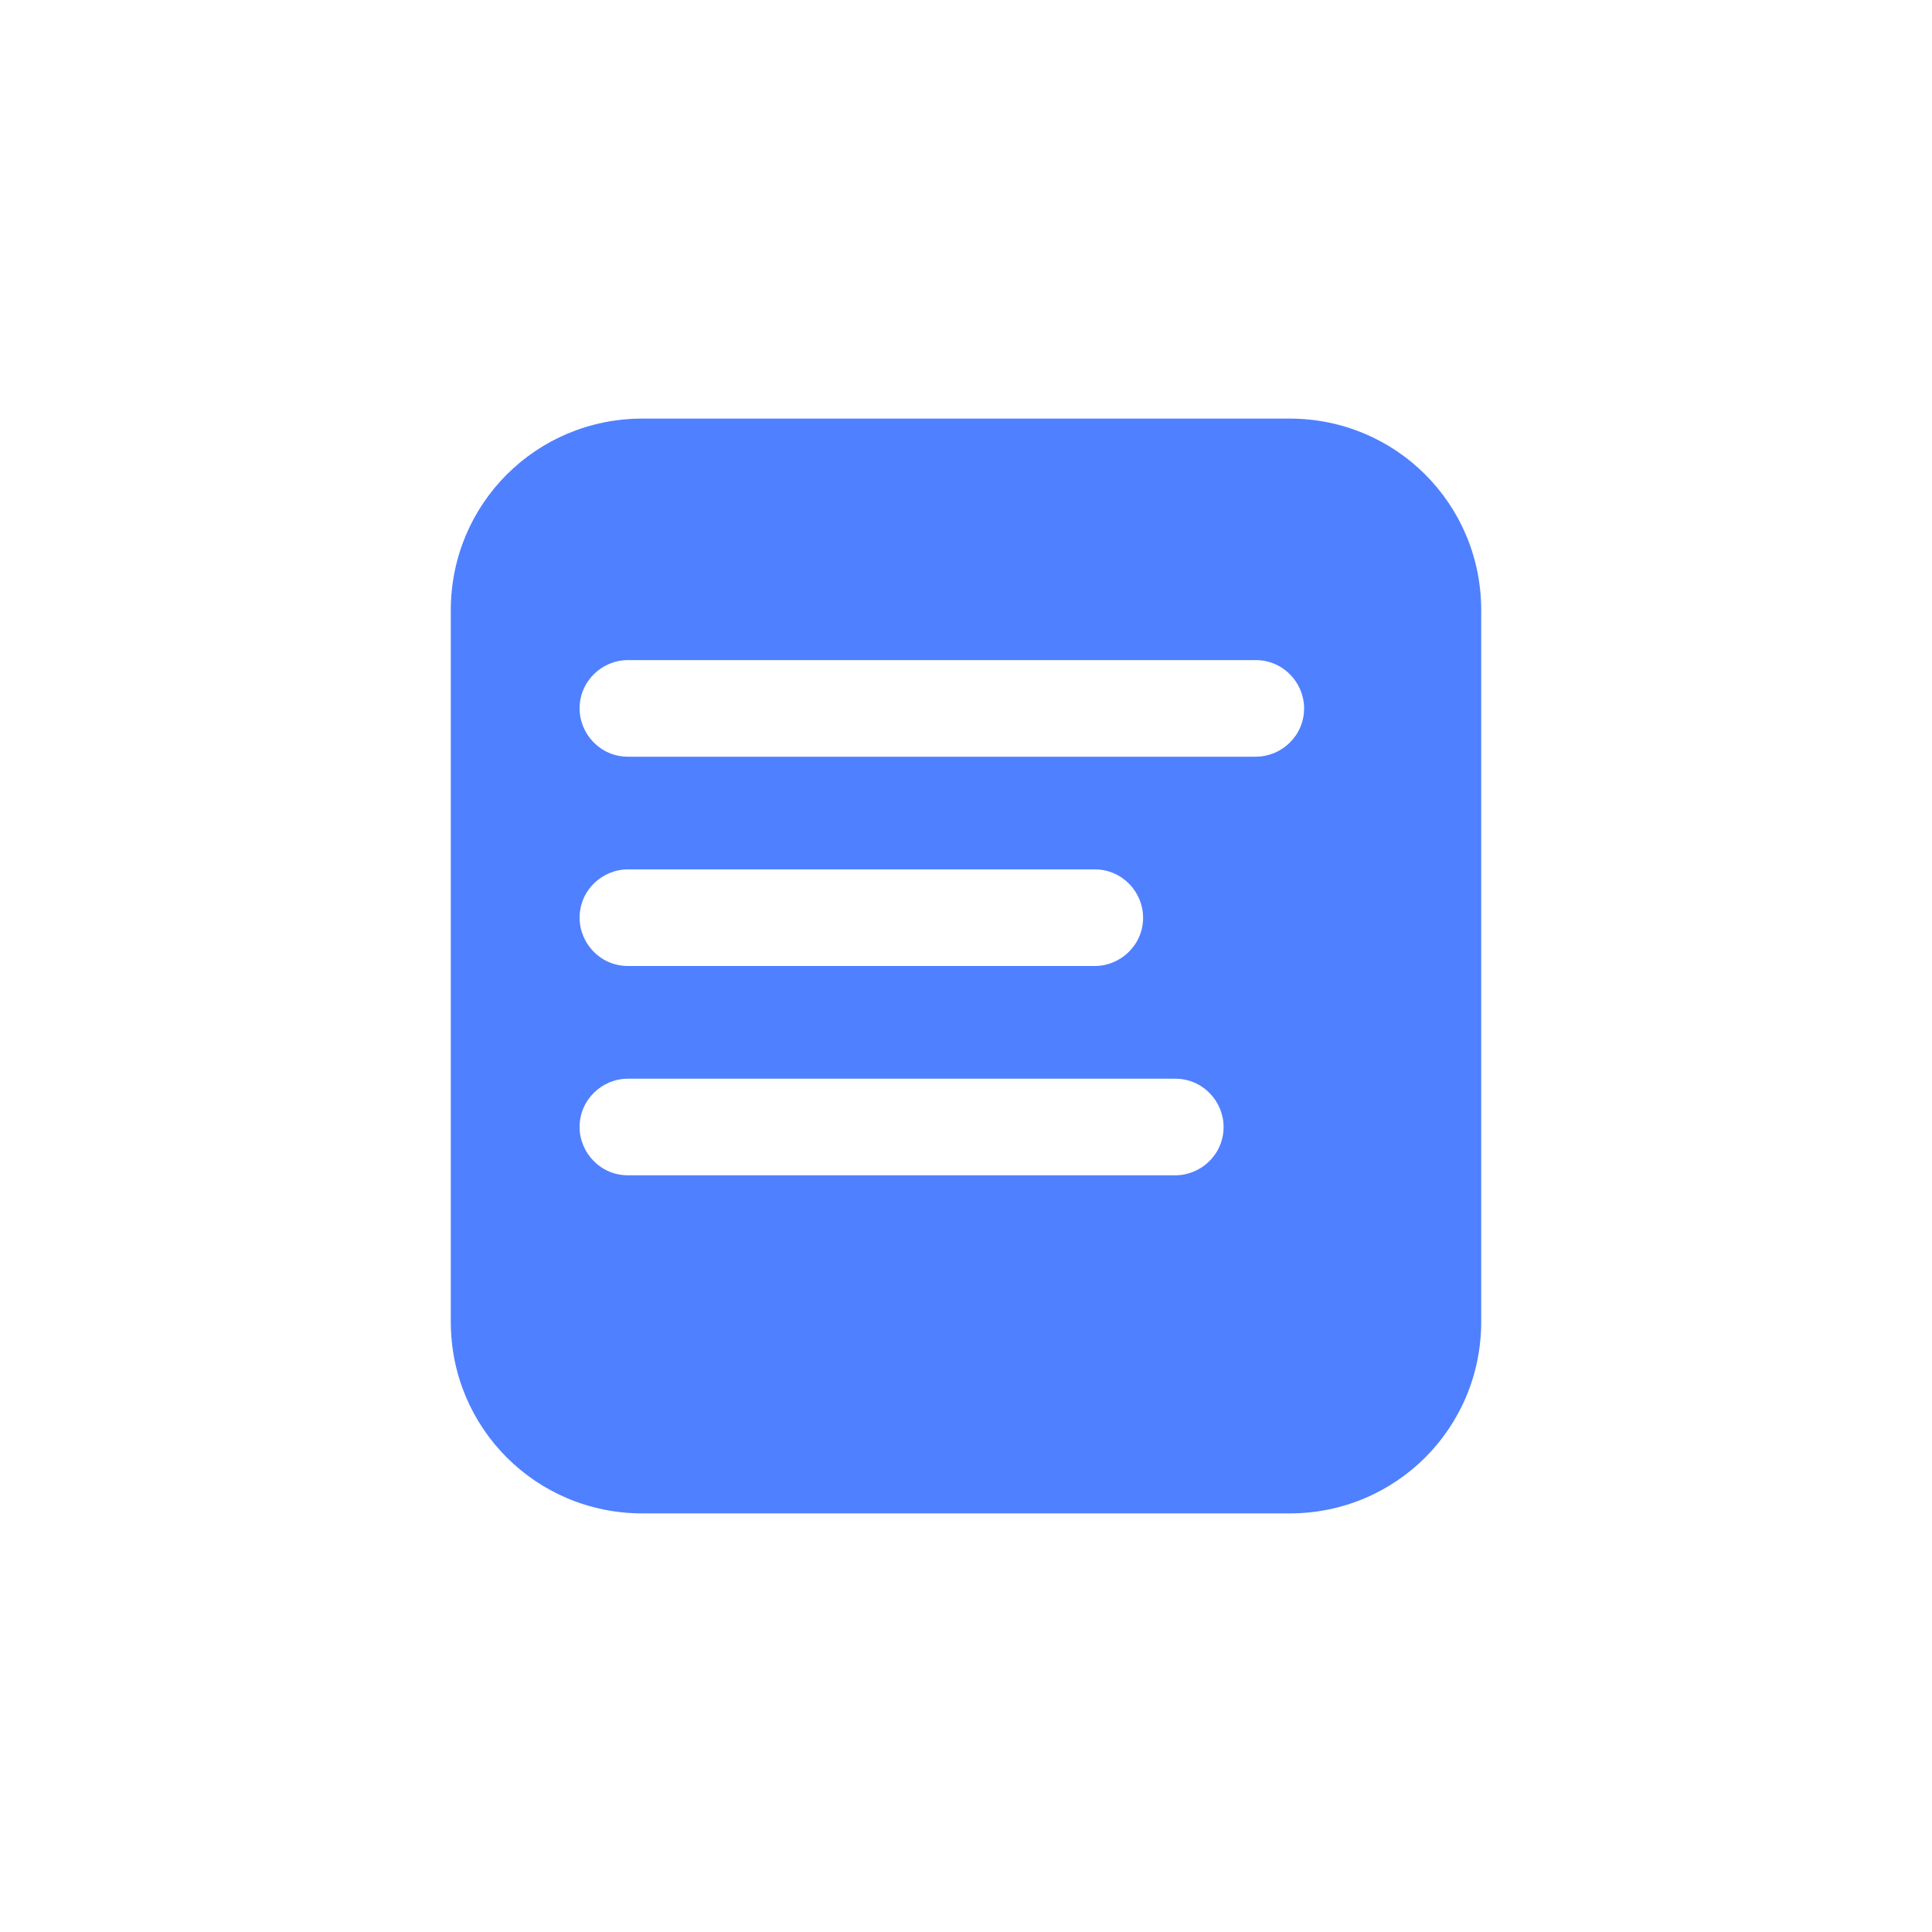
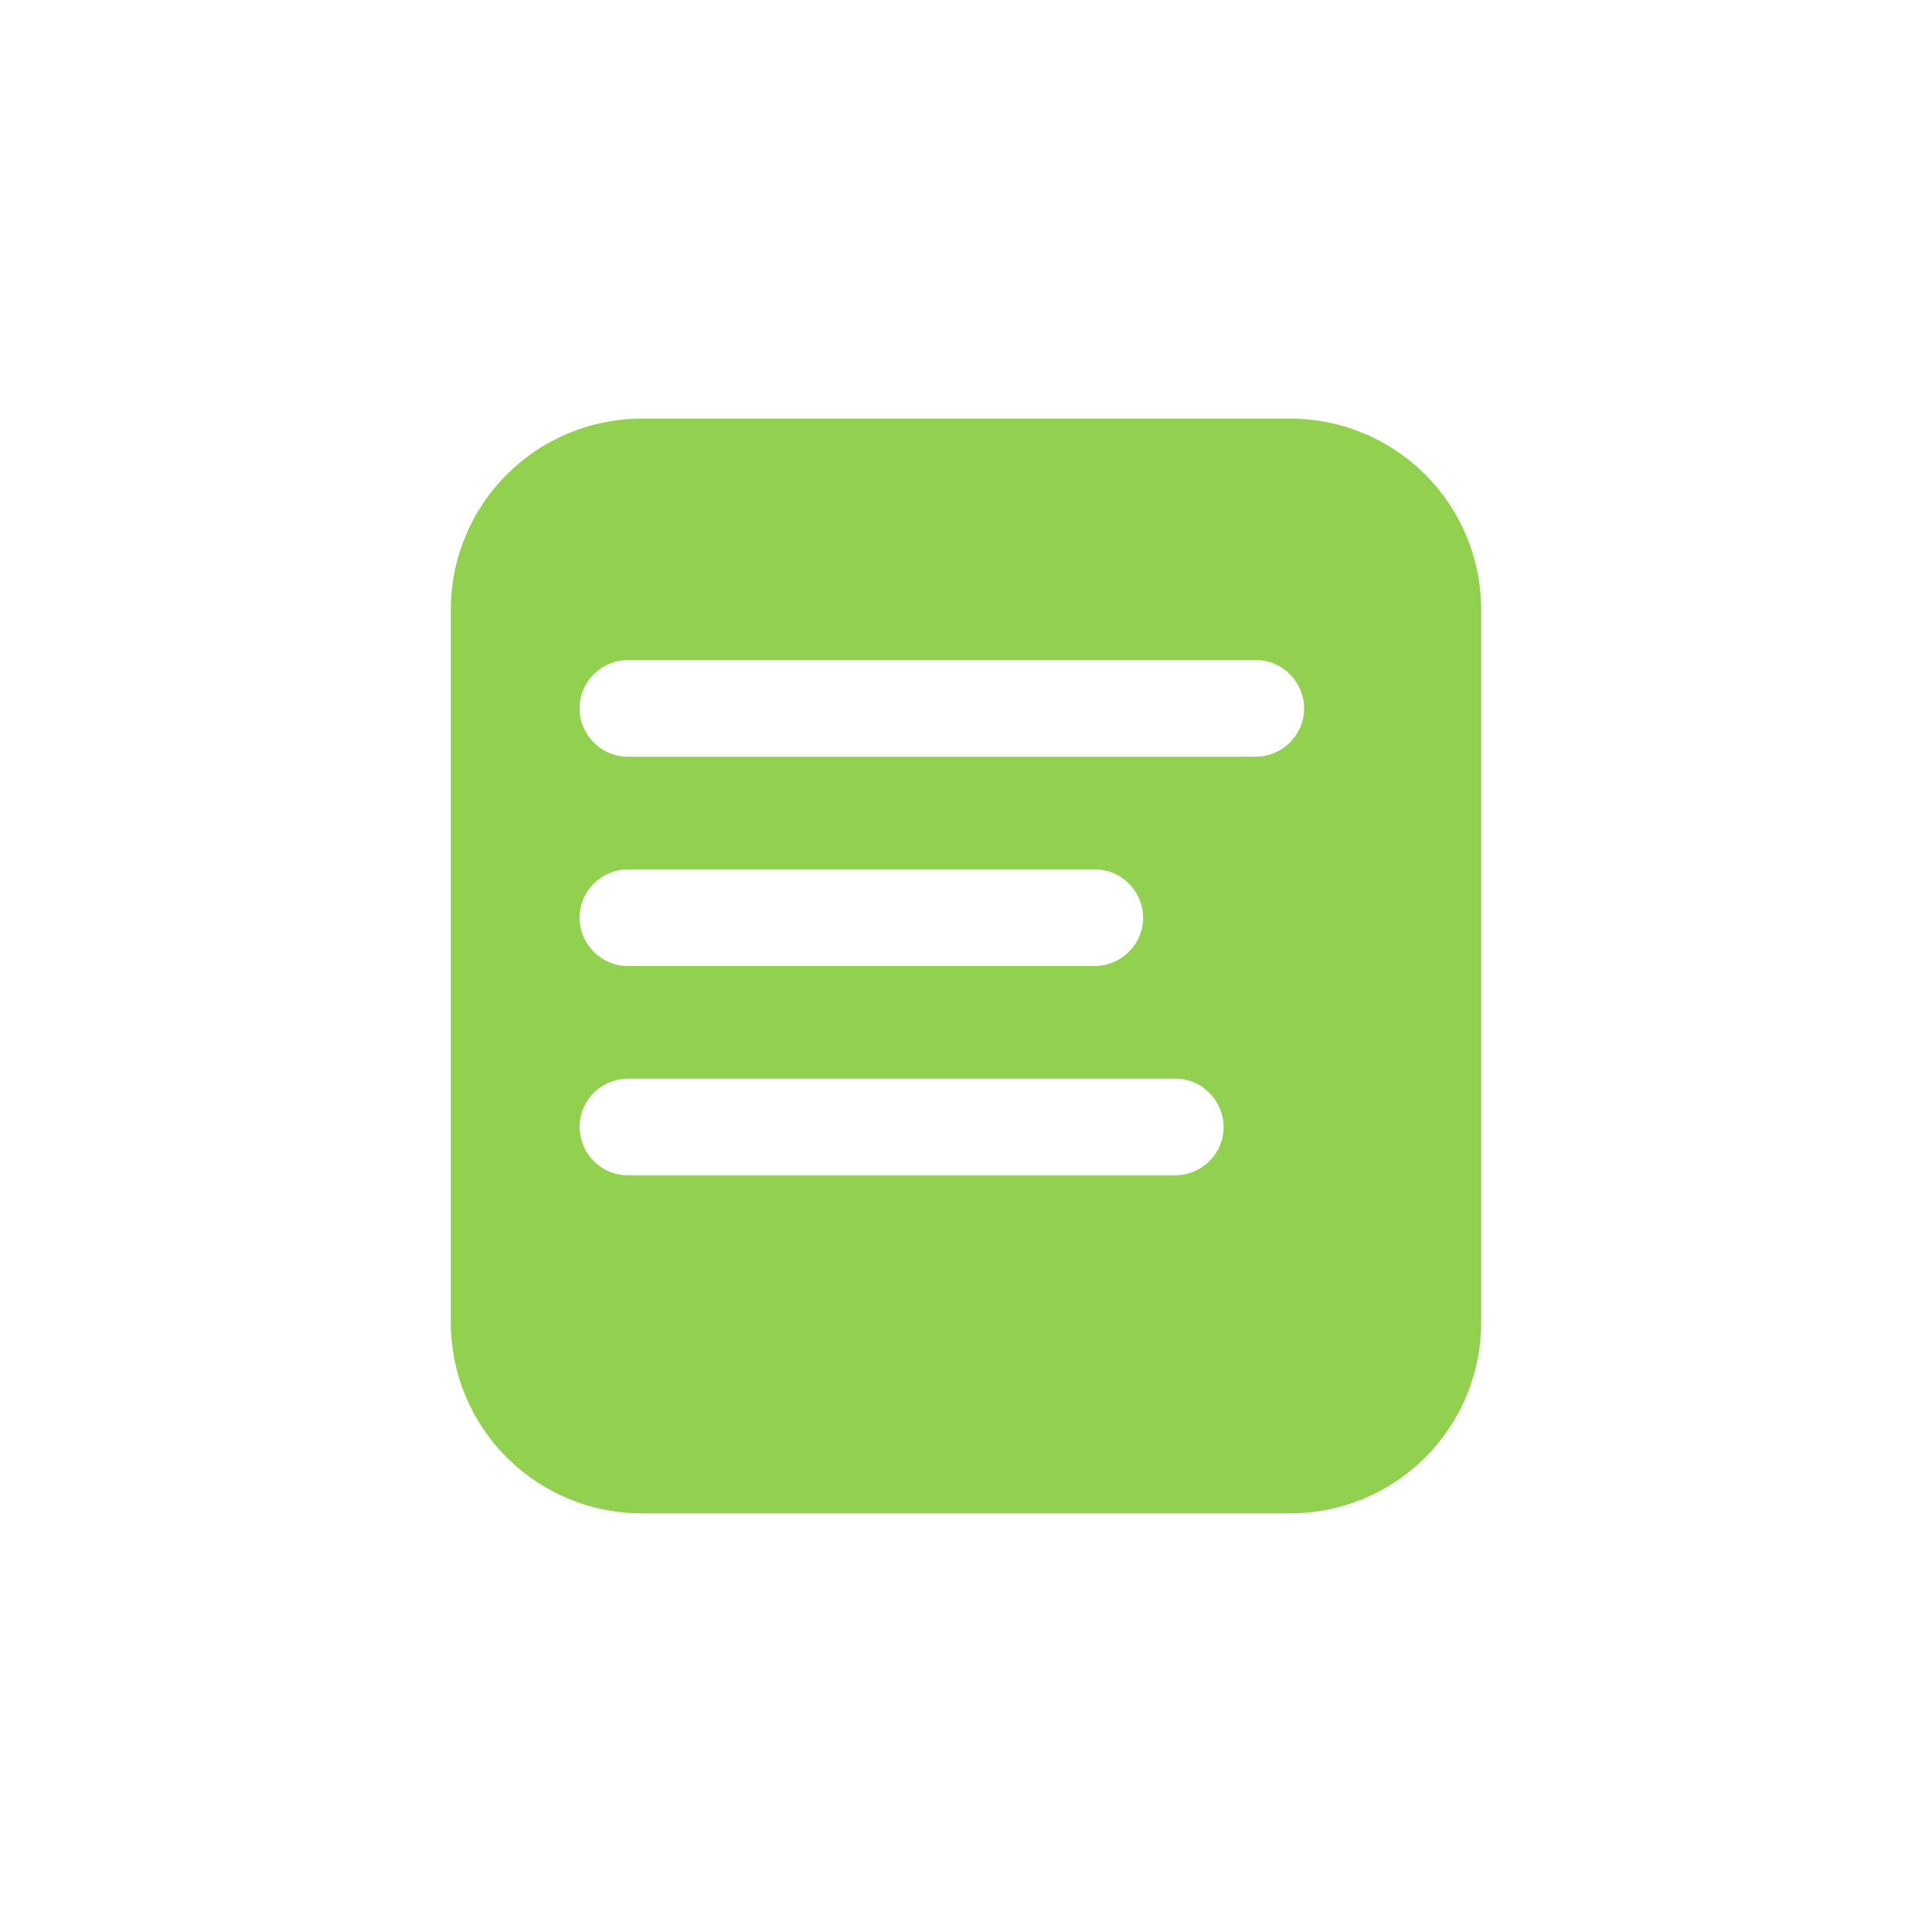
<svg xmlns="http://www.w3.org/2000/svg" version="1.1" id="Layer_1" x="0px" y="0px" viewBox="0 0 120 120" style="enable-background:new 0 0 120 120;" xml:space="preserve">
  <style type="text/css">
- 	.st0{fill:#4F80FF;}
- </style>
+ 		.st0 {
+ 			fill: #92D050;
+ 		}
+ 	</style>
  <g>
    <path id="Shape" class="st0" d="M39.9,26h40.2C86.7,26,92,31.3,92,37.9l0,44.2C92,88.7,86.7,94,80.1,94c0,0,0,0,0,0H39.9   C33.3,94,28,88.7,28,82.1l0-44.2C28,31.3,33.3,26,39.9,26C39.9,26,39.9,26,39.9,26z M39,41c-1.6,0-3,1.3-3,3V44c0,1.6,1.3,3,3,3H78   c1.6,0,3-1.3,3-3V44c0-1.6-1.3-3-3-3H39z M39,54c-1.6,0-3,1.3-3,3V57c0,1.6,1.3,3,3,3H68c1.6,0,3-1.3,3-3V57c0-1.6-1.3-3-3-3H39z    M39,67c-1.6,0-3,1.3-3,3V70c0,1.6,1.3,3,3,3H73c1.6,0,3-1.3,3-3V70c0-1.6-1.3-3-3-3H39z" />
  </g>
</svg>
